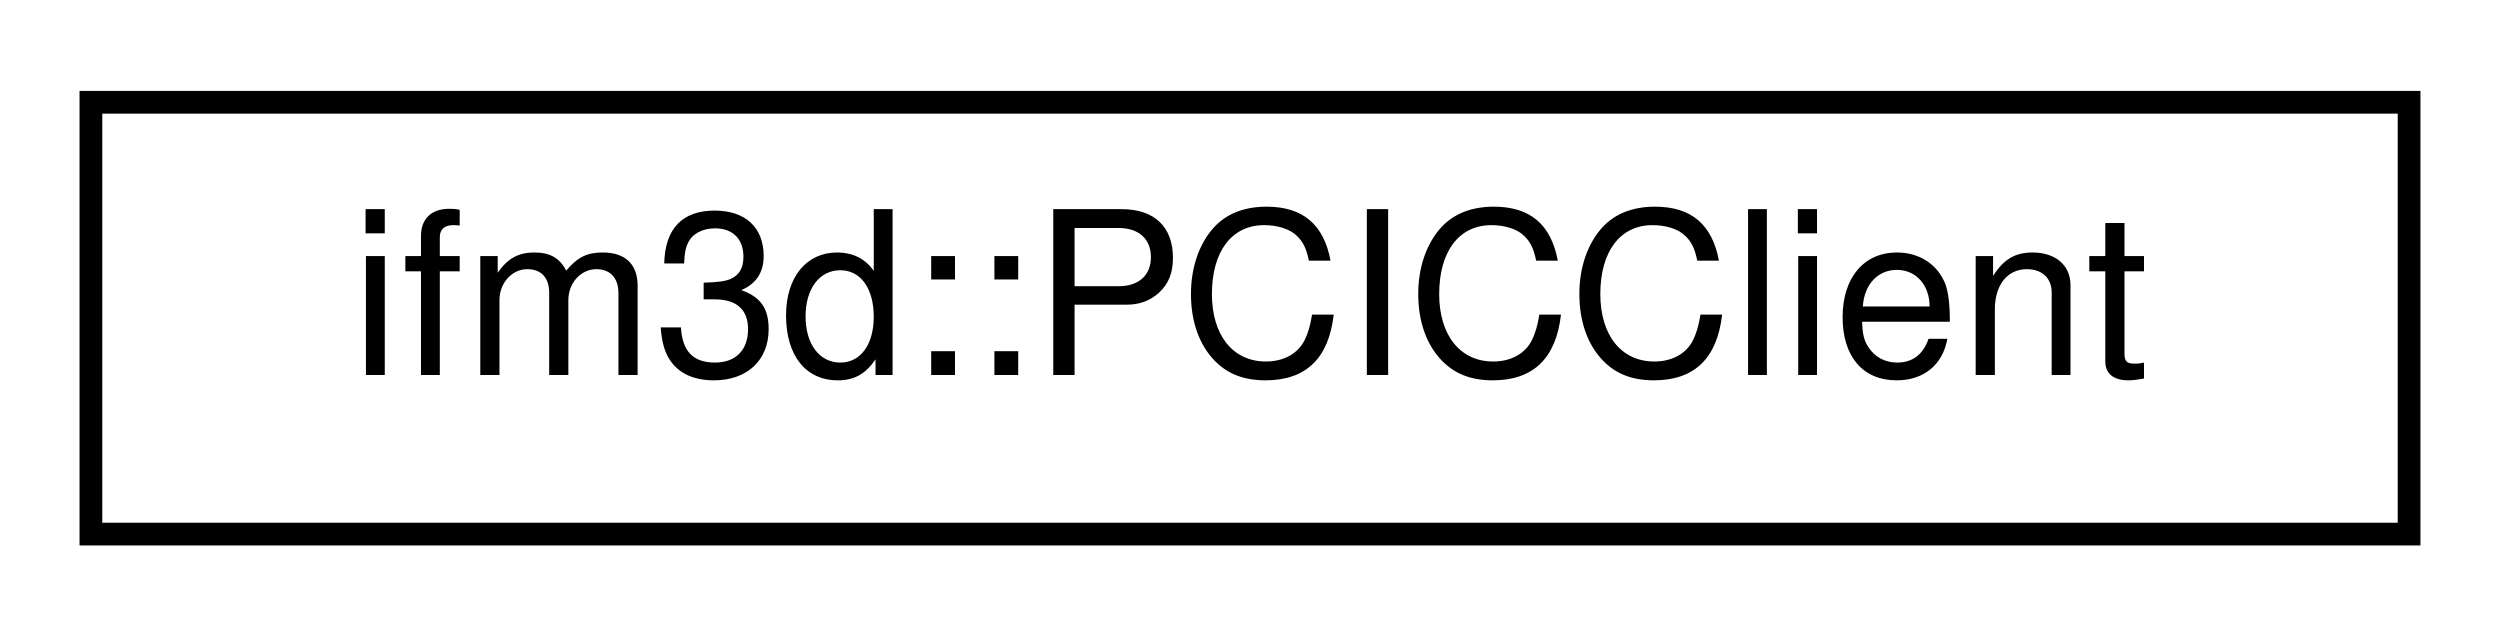
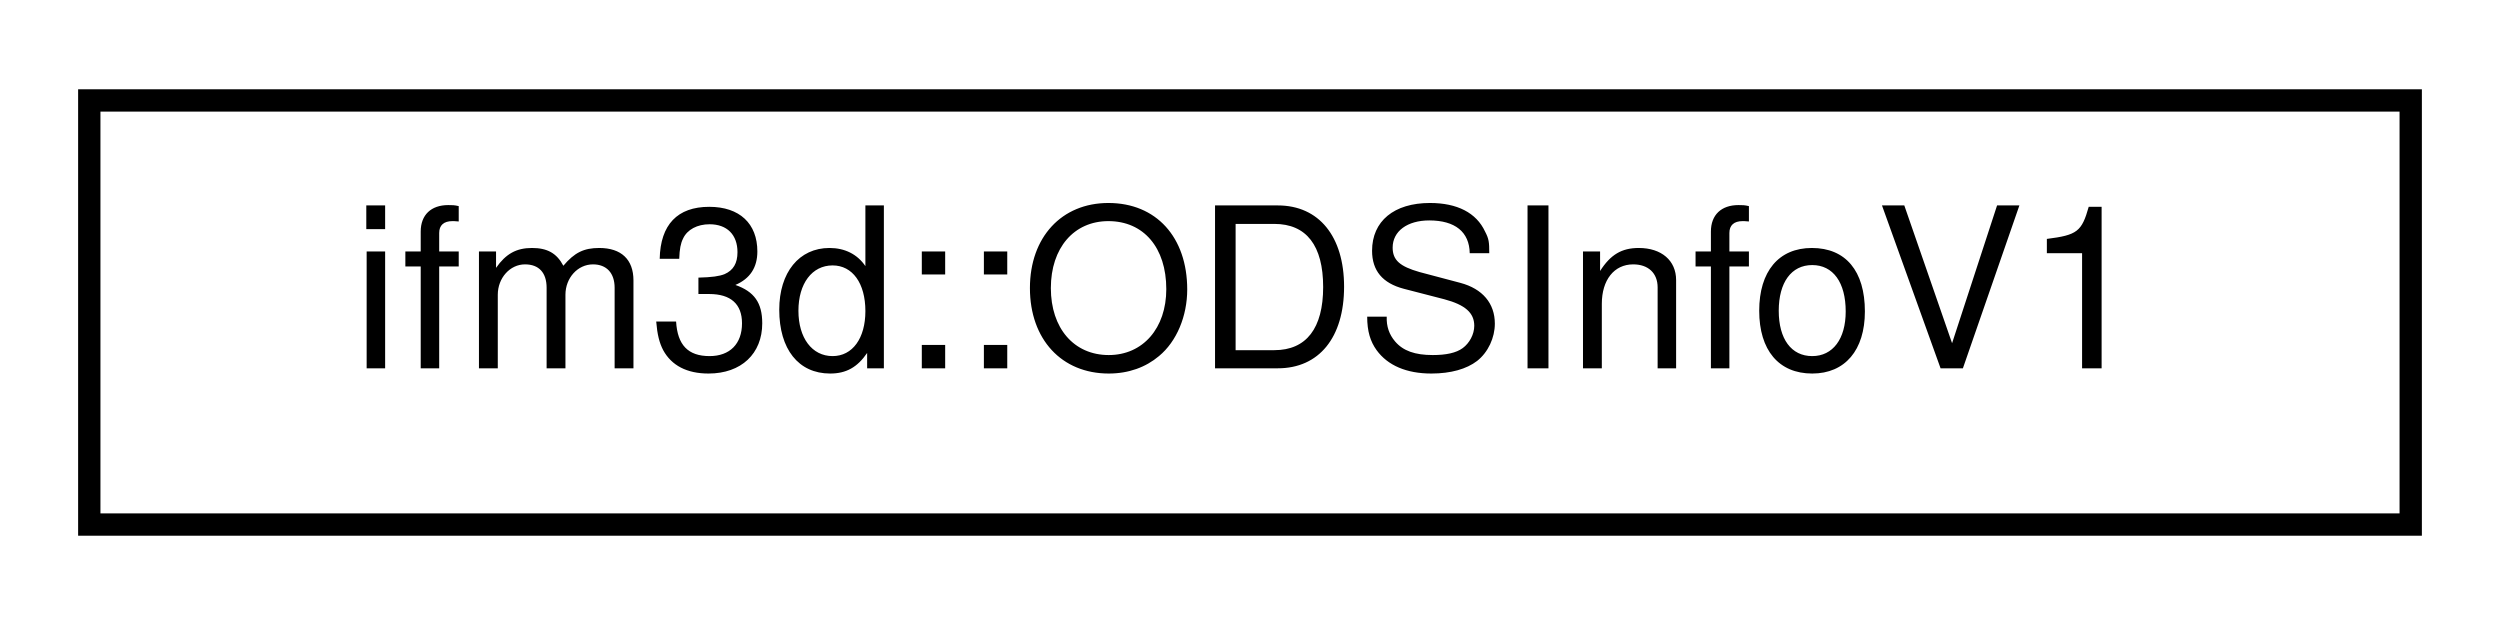
- <svg xmlns="http://www.w3.org/2000/svg" xmlns:xlink="http://www.w3.org/1999/xlink" width="110pt" height="28pt" viewBox="0.00 0.00 110.00 28.00">
+ <svg xmlns="http://www.w3.org/2000/svg" xmlns:xlink="http://www.w3.org/1999/xlink" width="112pt" height="28pt" viewBox="0.00 0.00 112.00 28.00">
  <g id="graph0" class="graph" transform="scale(1 1) rotate(0) translate(4 24)">
    <g id="node1" class="node">
      <g id="a_node1">
-         <a xlink:href="classifm3d_1_1PCICClient.html" target="_top" xlink:title=" ">
-           <polygon fill="none" stroke="black" points="0,-0.5 0,-19.5 102,-19.5 102,-0.5 0,-0.5" />
-           <text text-anchor="middle" x="51" y="-7.5" font-family="Helvetica,sans-Serif" font-size="10.00">ifm3d::PCICClient</text>
+         <a xlink:href="classifm3d_1_1ODSInfoV1.html" target="_top" xlink:title=" ">
+           <polygon fill="none" stroke="black" points="0,-0.5 0,-19.5 104,-19.5 104,-0.5 0,-0.5" />
+           <text text-anchor="middle" x="52" y="-7.5" font-family="Helvetica,sans-Serif" font-size="10.00">ifm3d::ODSInfoV1</text>
        </a>
      </g>
    </g>
  </g>
</svg>
